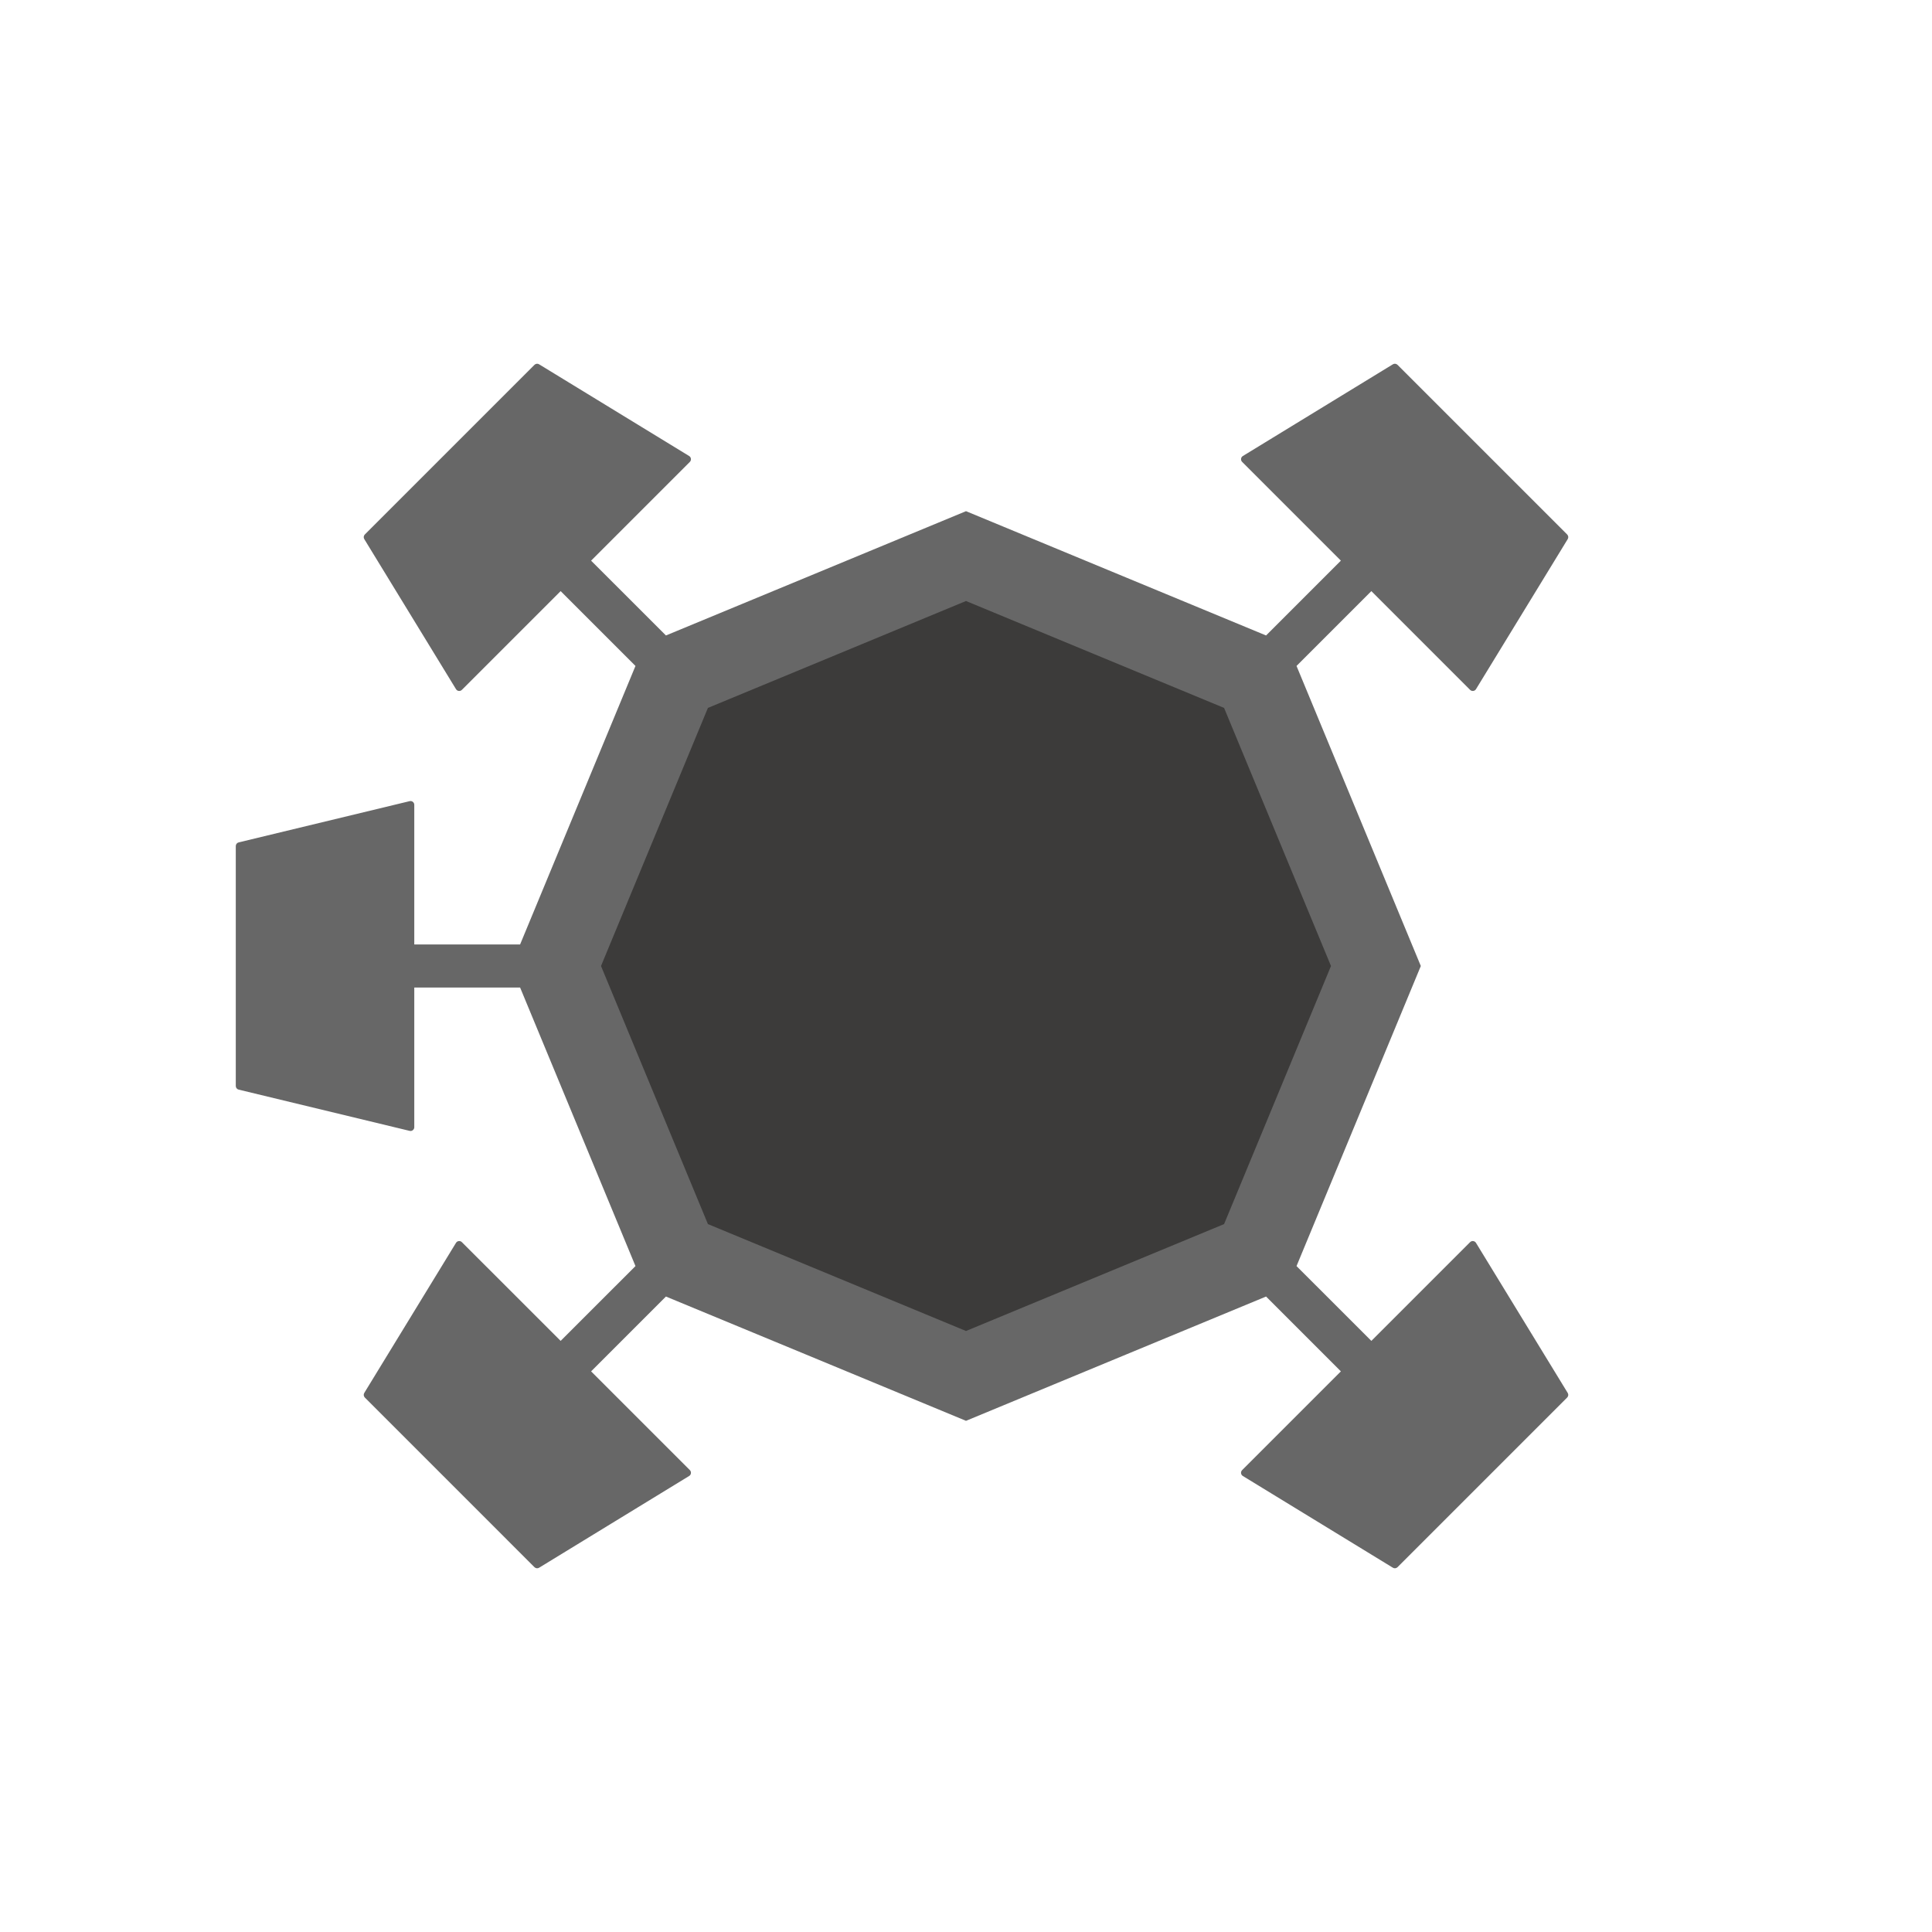
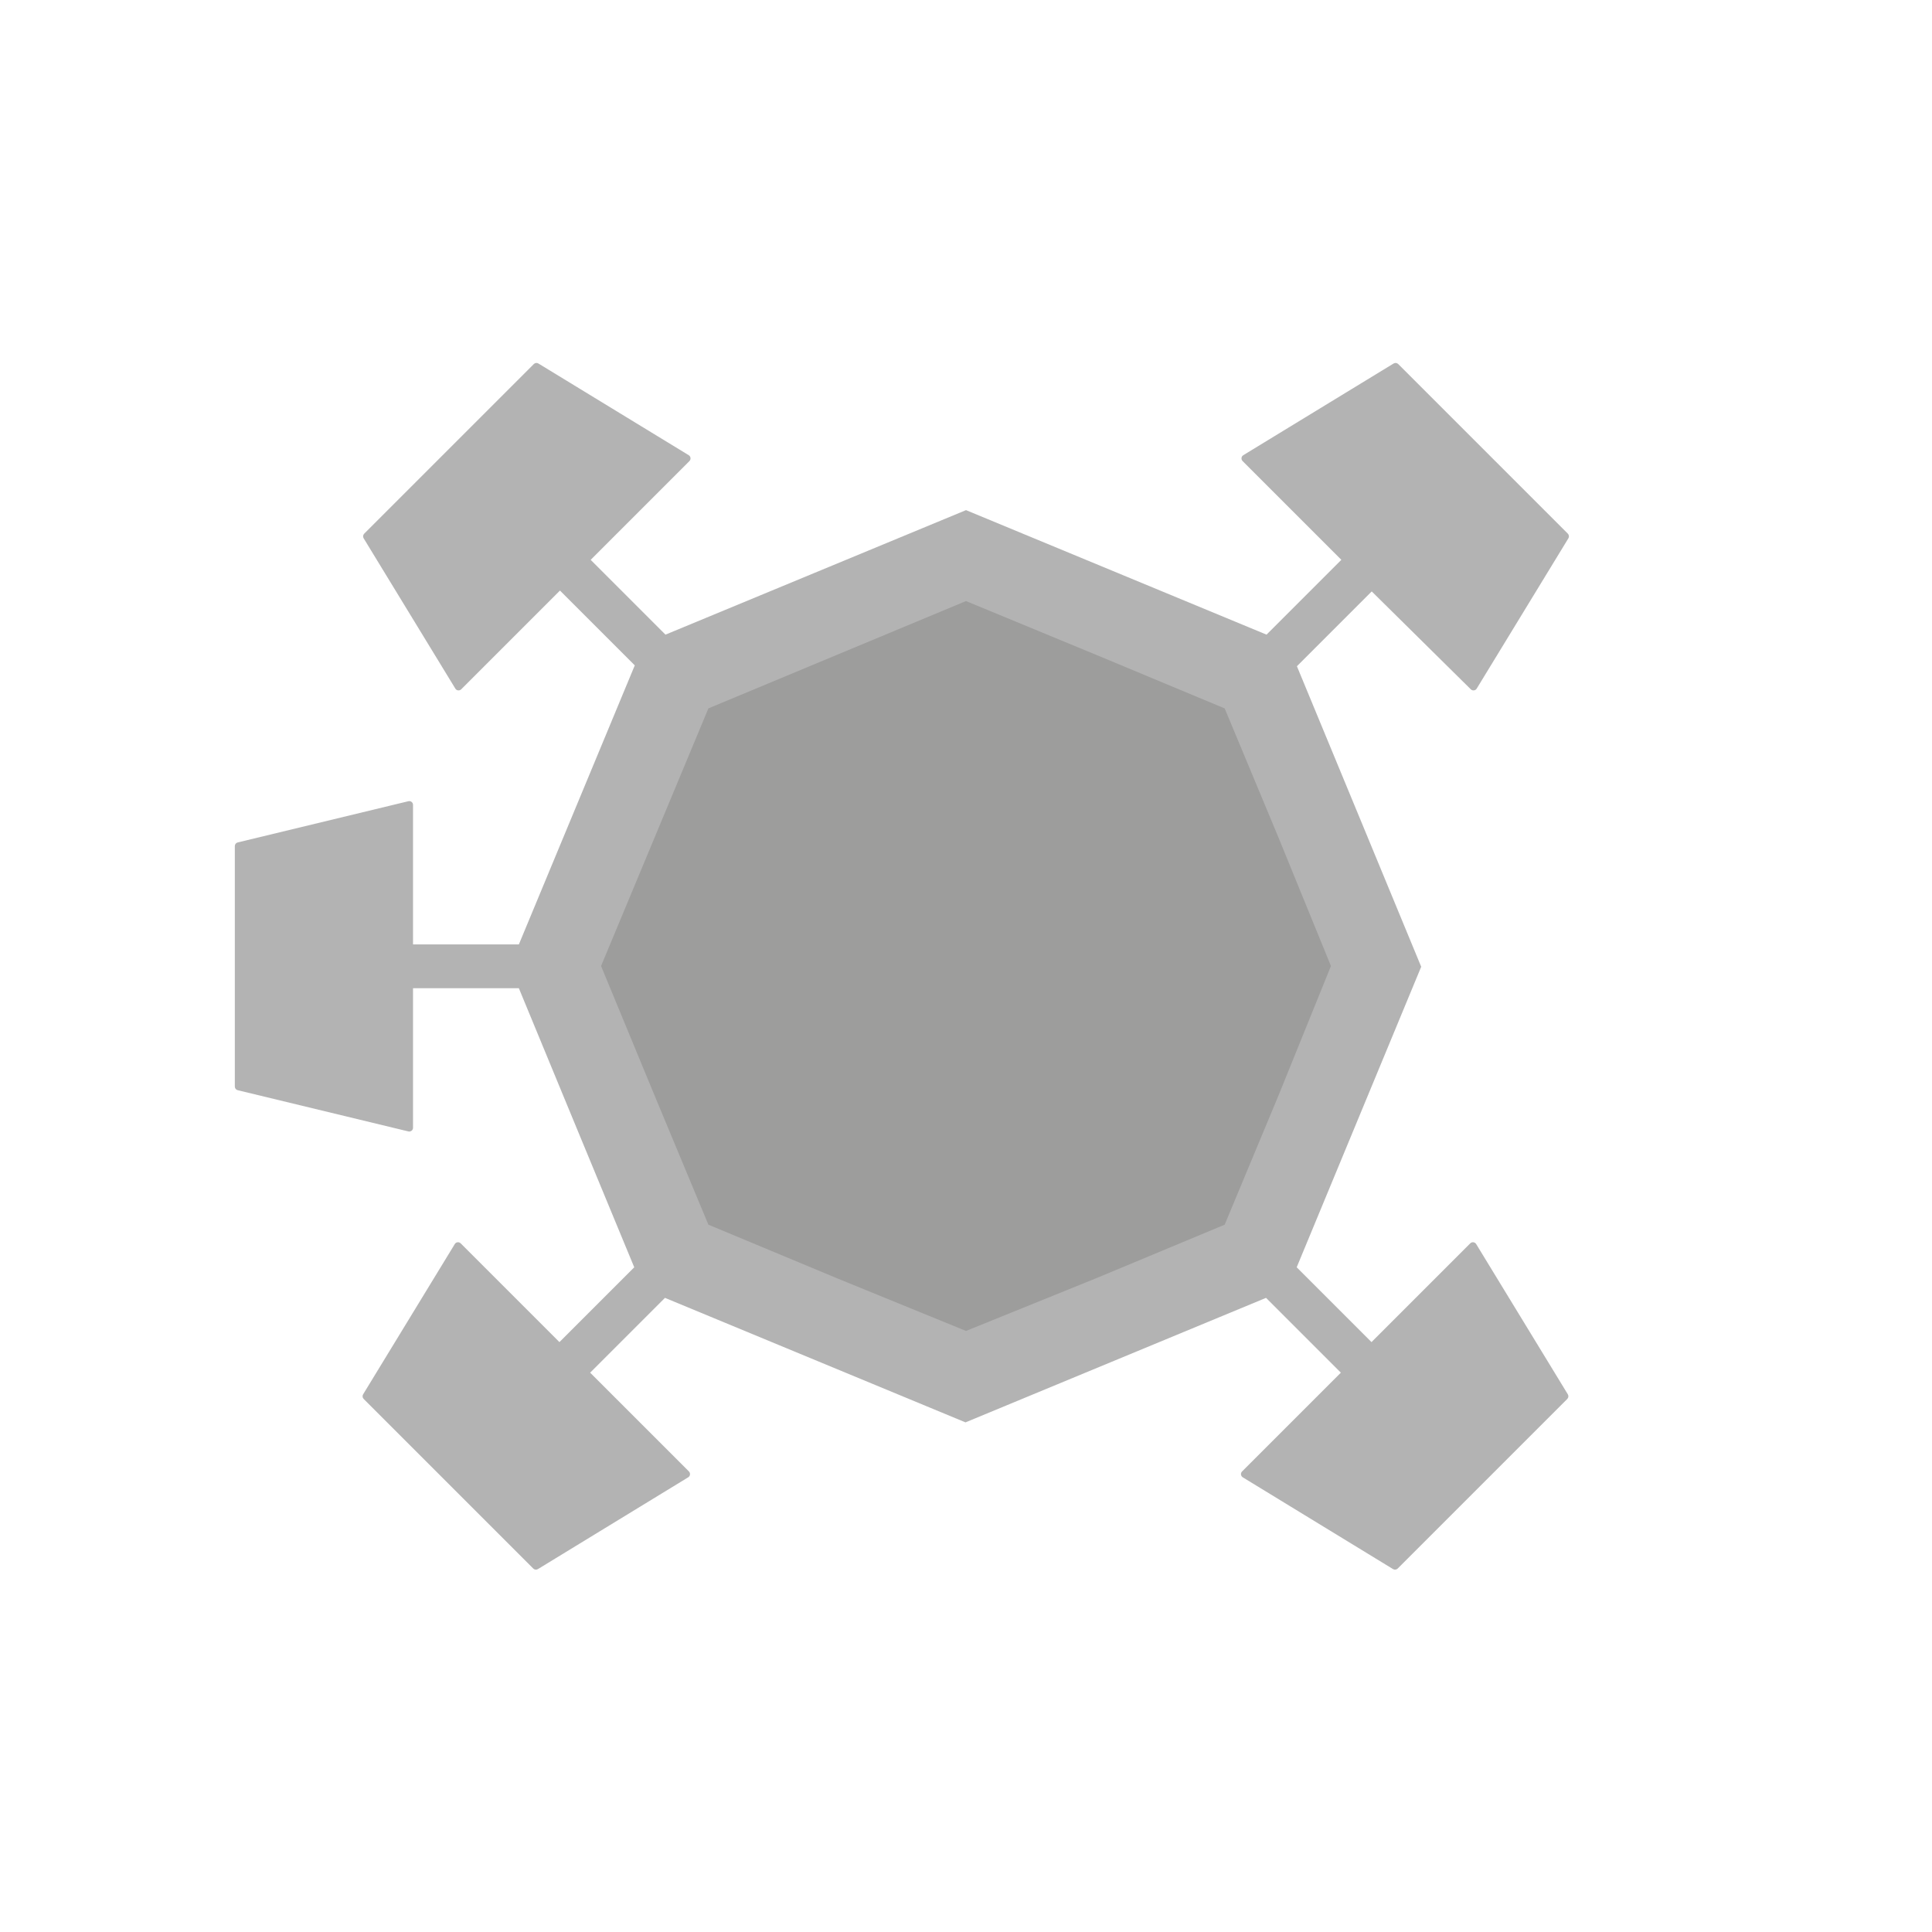
- <svg xmlns="http://www.w3.org/2000/svg" xml:space="preserve" width="18mm" height="18mm" version="1.1" style="clip-rule:evenodd;fill-rule:evenodd;image-rendering:optimizeQuality;shape-rendering:geometricPrecision;text-rendering:geometricPrecision" viewBox="0 0 1800 1800" id="svg987">
-   <defs id="defs978">
-     <style type="text/css" id="style976">
+ <svg xmlns="http://www.w3.org/2000/svg" width="18mm" height="18mm" clip-rule="evenodd" fill-rule="evenodd" image-rendering="optimizeQuality" shape-rendering="geometricPrecision" text-rendering="geometricPrecision" version="1.1" viewBox="0 0 1800 1800" xml:space="preserve">
+   <defs>
+     <style type="text/css">
   
    .fil0 {fill:#676767}
    .fil1 {fill:#2B2A29;fill-opacity:0.722}
   
  </style>
  </defs>
-   <g id="Capa_x0020_1" transform="translate(219.66,219.61)">
-     <g id="_794819400">
-       <path class="fil0" d="m 1058,331.11 -69.7,69.7 -0.02,0.02 53.75,129.74 62.05,149.82 -62.05,149.82 -53.75,129.76 69.72,69.7 91.98,-91.98 c 0.8,-0.79 1.8,-1.13 2.91,-1.01 1.11,0.13 2.01,0.71 2.59,1.65 l 85.44,139.79 c 0.87,1.41 0.66,3.16 -0.51,4.34 l -158.03,158.03 c -1.16,1.15 -2.91,1.36 -4.32,0.51 l -139.79,-85.46 c -0.94,-0.58 -1.52,-1.48 -1.67,-2.59 -0.13,-1.09 0.24,-2.11 1.03,-2.91 l 91.98,-91.98 -69.7,-69.72 -129.74,53.73 -149.82,62.07 -149.82,-62.07 -129.76,-53.73 -69.72,69.72 92,91.98 c 0.79,0.8 1.13,1.82 1.01,2.91 -0.13,1.11 -0.71,2.01 -1.67,2.59 L 282.62,1241 c -1.41,0.85 -3.16,0.64 -4.34,-0.51 L 120.25,1082.46 c -1.15,-1.18 -1.36,-2.93 -0.51,-4.34 l 85.44,-139.79 c 0.58,-0.94 1.47,-1.52 2.59,-1.65 1.11,-0.12 2.11,0.22 2.9,1.01 l 92.01,91.98 69.72,-69.7 -53.75,-129.76 -53.73,-129.74 h -98.61 v 130.1 c 0,1.11 -0.47,2.07 -1.33,2.76 -0.89,0.68 -1.92,0.92 -3.01,0.66 L 2.7,795.57 c -1.6,-0.39 -2.69,-1.78 -2.69,-3.42 v -223.5 c 0,-1.64 1.09,-3.03 2.69,-3.42 l 159.27,-38.42 c 1.09,-0.26 2.12,-0.04 3.01,0.64 0.86,0.71 1.33,1.67 1.33,2.78 v 130.1 h 98.59 l 53.75,-129.76 53.75,-129.74 -69.72,-69.72 -92.01,92 c -0.79,0.77 -1.79,1.14 -2.9,1.01 -1.12,-0.13 -2.01,-0.71 -2.59,-1.67 L 119.74,282.68 c -0.85,-1.41 -0.66,-3.16 0.51,-4.34 L 278.28,120.32 c 1.16,-1.18 2.93,-1.37 4.32,-0.52 l 139.79,85.44 c 0.94,0.58 1.54,1.48 1.67,2.59 0.12,1.11 -0.24,2.11 -1.01,2.91 l -92,92 69.72,69.7 129.76,-53.73 149.82,-62.07 149.82,62.07 129.74,53.73 69.7,-69.7 -91.98,-92 c -0.79,-0.8 -1.13,-1.8 -1.01,-2.91 0.13,-1.11 0.71,-2.01 1.67,-2.59 l 139.77,-85.44 c 1.41,-0.85 3.16,-0.66 4.34,0.52 l 158.03,158.02 c 1.15,1.18 1.36,2.93 0.51,4.34 l -85.44,139.77 c -0.6,0.96 -1.5,1.54 -2.61,1.67 -1.09,0.13 -2.11,-0.24 -2.91,-1.01 z" id="path981" />
-       <polygon class="fil1" points="920.79,439.94 970.59,560.17 1020.39,680.39 970.59,800.62 920.79,920.84 800.57,970.64 680.34,1020.44 560.12,970.64 439.89,920.84 390.09,800.62 340.29,680.39 390.09,560.17 439.89,439.94 560.12,390.15 680.34,340.34 800.57,390.15 " id="polygon983" />
-     </g>
+   <g transform="translate(220 220)" opacity=".5">
+     <path class="fil0" d="m1058 331-69.7 69.7 53.8 130 62 150-116 280 69.7 69.7 92-92c0.8-0.79 1.8-1.13 2.91-1.01 1.11 0.13 2.01 0.71 2.59 1.65l85.4 140c0.87 1.41 0.66 3.16-0.51 4.34l-158 158c-1.16 1.15-2.91 1.36-4.32 0.51l-140-85.5c-0.94-0.58-1.52-1.48-1.67-2.59-0.13-1.09 0.24-2.11 1.03-2.91l92-92-69.7-69.7-280 116-280-116-69.7 69.7 92 92c0.79 0.8 1.13 1.82 1.01 2.91-0.13 1.11-0.71 2.01-1.67 2.59l-140 85.5c-1.41 0.85-3.16 0.64-4.34-0.51l-158-158c-1.15-1.18-1.36-2.93-0.51-4.34l85.4-140c0.58-0.94 1.47-1.52 2.59-1.65 1.11-0.12 2.11 0.22 2.9 1.01l92 92 69.7-69.7-53.8-130-53.7-130h-98.6v130c0 1.11-0.47 2.07-1.33 2.76-0.89 0.68-1.92 0.92-3.01 0.66l-159-38.4c-1.6-0.39-2.69-1.78-2.69-3.42v-224c0-1.64 1.09-3.03 2.69-3.42l159-38.4c1.09-0.26 2.12-0.04 3.01 0.64 0.86 0.71 1.33 1.67 1.33 2.78v130h98.6l108-260-69.7-69.7-92 92c-0.79 0.77-1.79 1.14-2.9 1.01-1.12-0.13-2.01-0.71-2.59-1.67l-85.4-140c-0.85-1.41-0.66-3.16 0.51-4.34l158-158c1.16-1.18 2.93-1.37 4.32-0.52l140 85.4c0.94 0.58 1.54 1.48 1.67 2.59 0.12 1.11-0.24 2.11-1.01 2.91l-92 92 69.7 69.7 280-116 280 116 69.7-69.7-92-92c-0.79-0.8-1.13-1.8-1.01-2.91 0.13-1.11 0.71-2.01 1.67-2.59l140-85.4c1.41-0.85 3.16-0.66 4.34 0.52l158 158c1.15 1.18 1.36 2.93 0.51 4.34l-85.4 140c-0.6 0.96-1.5 1.54-2.61 1.67-1.09 0.13-2.11-0.24-2.91-1.01z" />
+     <polygon class="fil1" points="921 440 971 560 1020 680 971 801 921 921 801 971 680 1020 560 971 440 921 390 801 340 680 390 560 440 440 560 390 680 340 801 390" />
  </g>
</svg>
